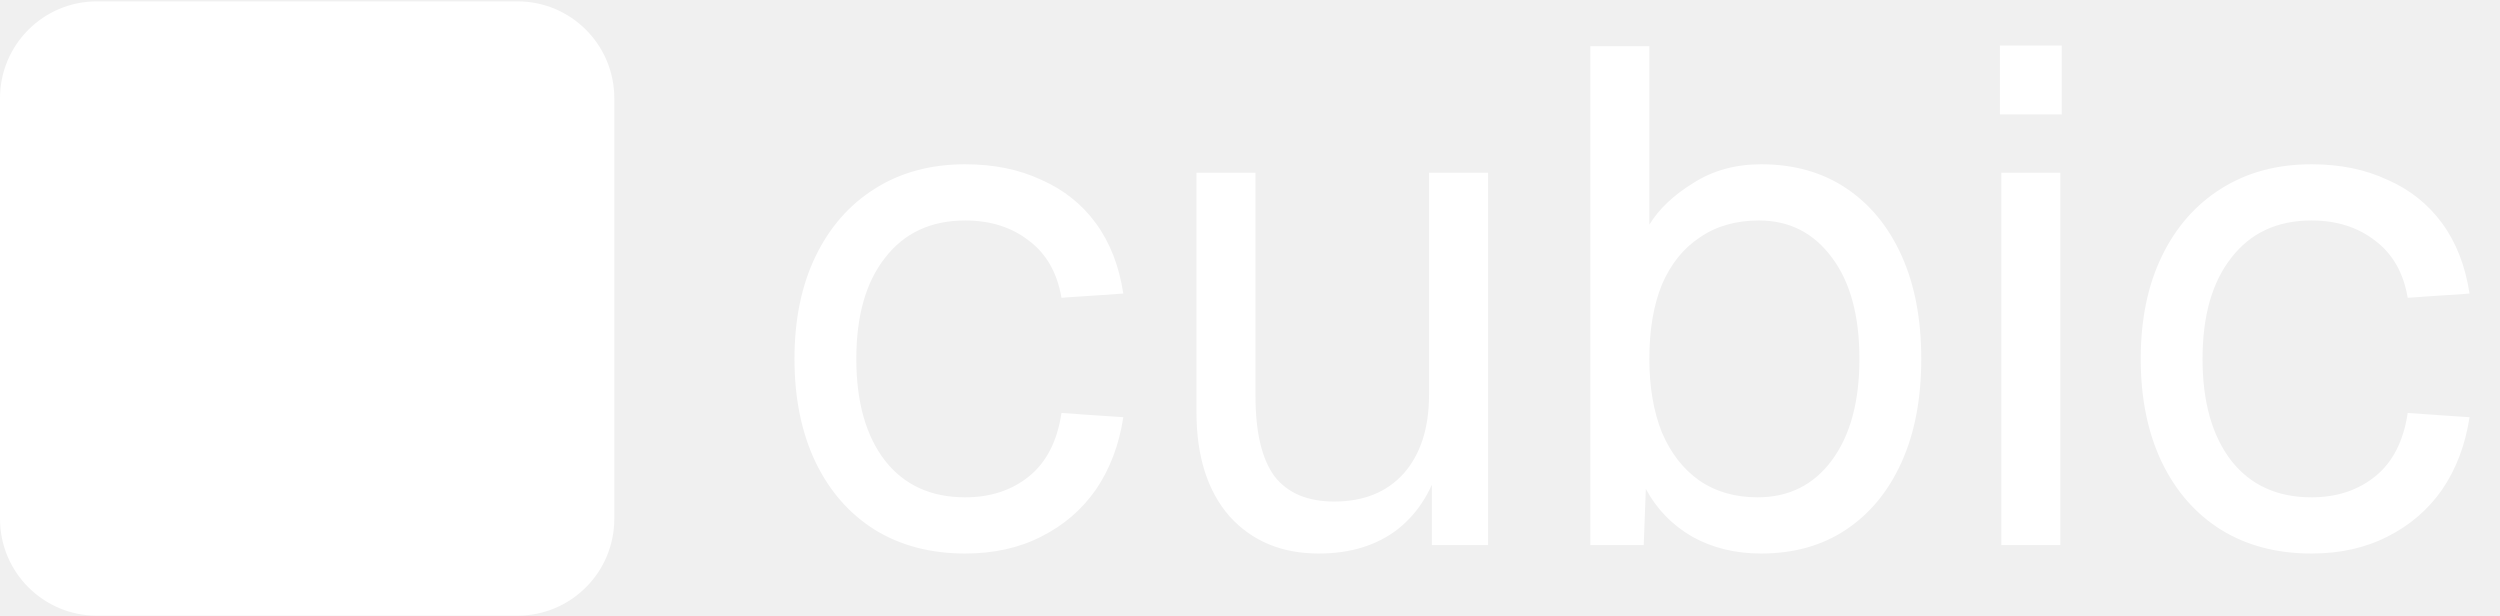
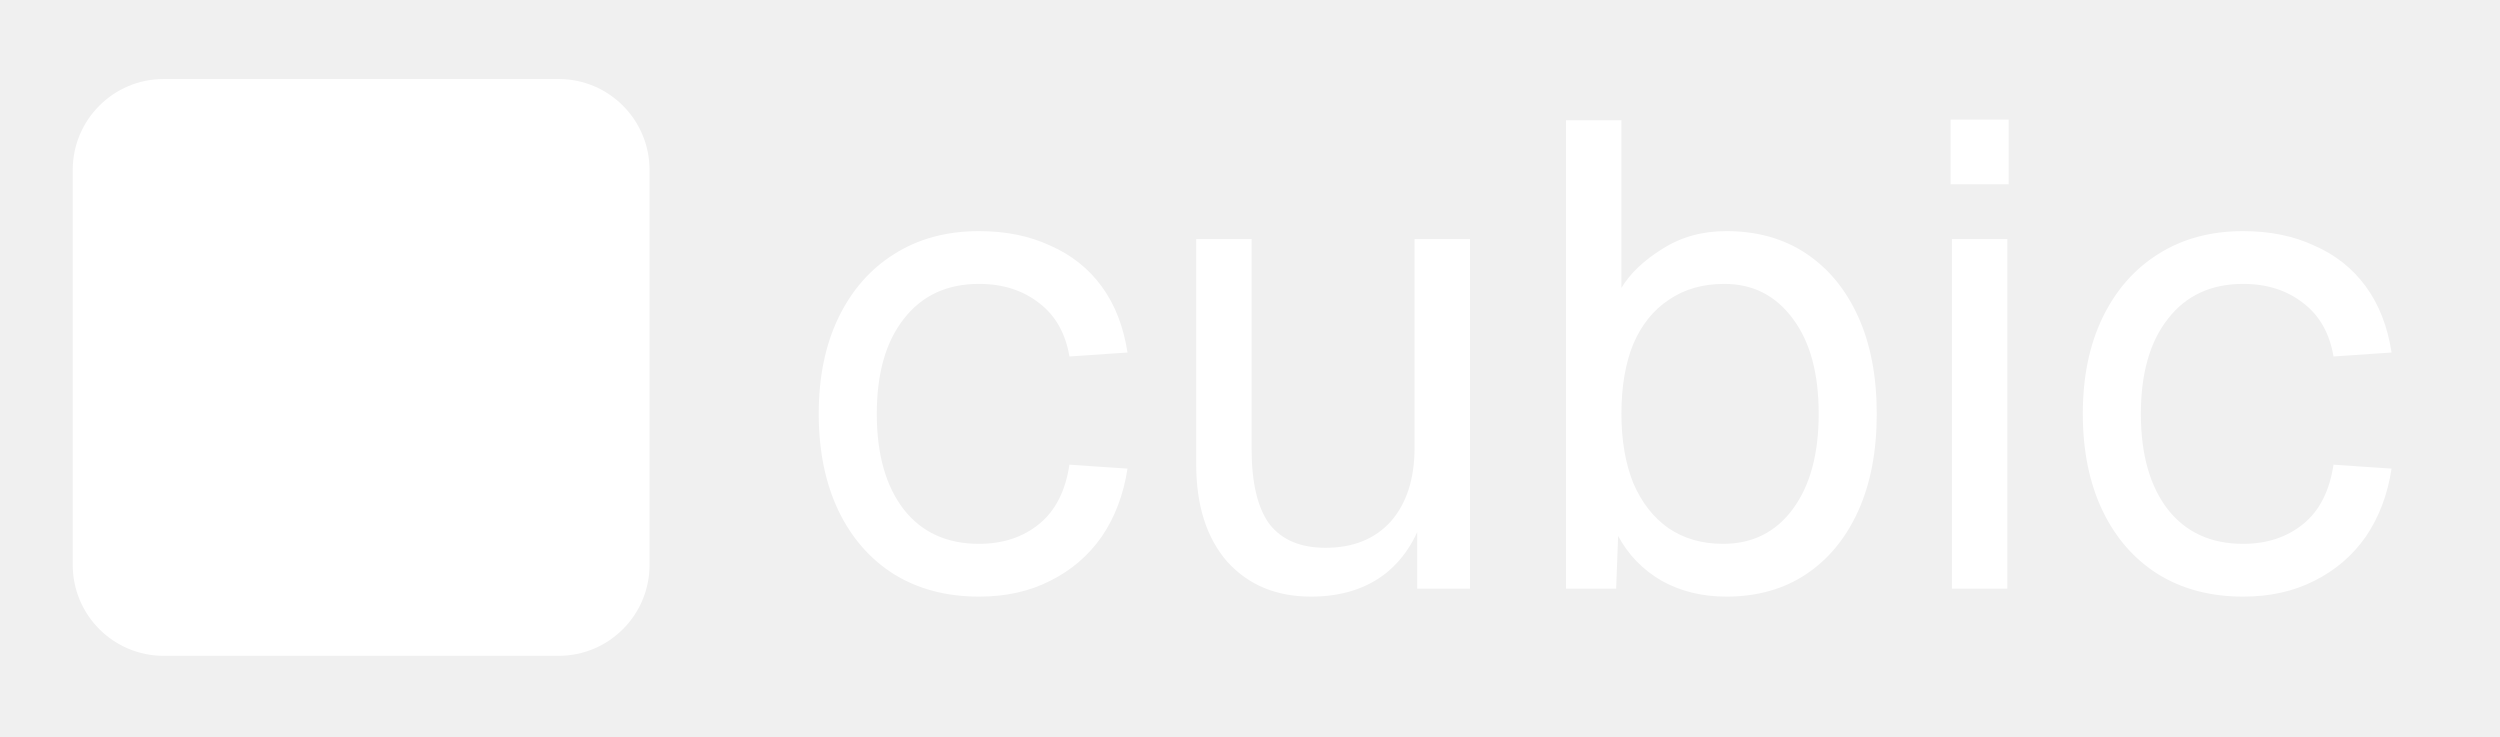
- <svg xmlns="http://www.w3.org/2000/svg" width="402" height="99" viewBox="0 0 402 99" fill="none">
-   <rect y="0.22" width="98.78" height="98.78" rx="15.577" fill="white" />
-   <path d="M155.207 89.007C149.633 89.007 144.775 87.727 140.632 85.166C136.565 82.605 133.402 78.989 131.142 74.32C128.882 69.574 127.752 64.038 127.752 57.711C127.752 51.384 128.882 45.886 131.142 41.216C133.402 36.546 136.565 32.931 140.632 30.37C144.775 27.733 149.633 26.415 155.207 26.415C159.802 26.415 163.869 27.244 167.409 28.901C171.024 30.483 173.962 32.818 176.222 35.906C178.481 38.994 179.95 42.76 180.628 47.204L170.685 47.882C170.008 43.89 168.275 40.839 165.488 38.73C162.701 36.546 159.274 35.454 155.207 35.454C149.709 35.454 145.415 37.45 142.327 41.442C139.239 45.359 137.695 50.782 137.695 57.711C137.695 64.641 139.239 70.102 142.327 74.094C145.415 78.01 149.709 79.969 155.207 79.969C159.274 79.969 162.701 78.839 165.488 76.579C168.275 74.32 170.008 70.93 170.685 66.411L180.628 67.089C179.95 71.533 178.481 75.412 176.222 78.726C173.962 81.965 171.024 84.488 167.409 86.296C163.869 88.103 159.802 89.007 155.207 89.007ZM212.052 89.007C206.101 89.007 201.318 87.011 197.703 83.019C194.163 78.952 192.393 73.378 192.393 66.298V27.771H201.883V63.699C201.883 69.499 202.9 73.792 204.934 76.579C207.043 79.291 210.244 80.647 214.537 80.647C219.283 80.647 223.011 79.14 225.722 76.127C228.434 73.039 229.79 68.821 229.79 63.473V27.771H239.28V87.651H230.242V72.851L231.711 73.642C230.505 78.537 228.208 82.341 224.819 85.053C221.429 87.689 217.174 89.007 212.052 89.007ZM283.179 89.007C279.036 89.007 275.346 88.103 272.107 86.296C268.868 84.413 266.382 81.852 264.65 78.613L264.311 87.651H255.724V7.434H265.215V36.132C266.721 33.646 269.056 31.424 272.22 29.466C275.383 27.432 279.036 26.415 283.179 26.415C288.451 26.415 293.008 27.696 296.85 30.257C300.691 32.818 303.666 36.433 305.775 41.103C307.884 45.773 308.939 51.309 308.939 57.711C308.939 64.114 307.884 69.65 305.775 74.32C303.666 78.989 300.691 82.605 296.85 85.166C293.008 87.727 288.451 89.007 283.179 89.007ZM282.614 79.969C287.661 79.969 291.653 77.973 294.59 73.981C297.528 69.989 298.996 64.566 298.996 57.711C298.996 50.782 297.528 45.359 294.59 41.442C291.653 37.45 287.736 35.454 282.84 35.454C279.149 35.454 275.986 36.358 273.35 38.165C270.713 39.898 268.68 42.421 267.249 45.735C265.893 49.049 265.215 53.041 265.215 57.711C265.215 62.23 265.893 66.185 267.249 69.574C268.68 72.888 270.676 75.449 273.237 77.257C275.873 79.065 278.999 79.969 282.614 79.969ZM321.814 87.651V27.771H331.305V87.651H321.814ZM321.588 18.394V7.321H331.531V18.394H321.588ZM371.681 89.007C366.108 89.007 361.25 87.727 357.107 85.166C353.04 82.605 349.876 78.989 347.616 74.32C345.357 69.574 344.227 64.038 344.227 57.711C344.227 51.384 345.357 45.886 347.616 41.216C349.876 36.546 353.04 32.931 357.107 30.37C361.25 27.733 366.108 26.415 371.681 26.415C376.276 26.415 380.343 27.244 383.883 28.901C387.499 30.483 390.436 32.818 392.696 35.906C394.956 38.994 396.424 42.76 397.102 47.204L387.16 47.882C386.482 43.89 384.75 40.839 381.963 38.73C379.176 36.546 375.749 35.454 371.681 35.454C366.183 35.454 361.89 37.45 358.802 41.442C355.713 45.359 354.169 50.782 354.169 57.711C354.169 64.641 355.713 70.102 358.802 74.094C361.89 78.01 366.183 79.969 371.681 79.969C375.749 79.969 379.176 78.839 381.963 76.579C384.75 74.32 386.482 70.93 387.16 66.411L397.102 67.089C396.424 71.533 394.956 75.412 392.696 78.726C390.436 81.965 387.499 84.488 383.883 86.296C380.343 88.103 376.276 89.007 371.681 89.007Z" fill="white" />
+ <svg xmlns="http://www.w3.org/2000/svg" width="275" height="81" viewBox="0 0 275 81" fill="none">
+   <rect x="8" y="8.691" width="63.45" height="63.45" rx="10.006" fill="white" />
+   <path d="M107.695 65.628C104.115 65.628 100.994 64.805 98.334 63.16C95.721 61.515 93.689 59.193 92.237 56.193C90.786 53.145 90.06 49.589 90.06 45.525C90.06 41.461 90.786 37.929 92.237 34.93C93.689 31.93 95.721 29.608 98.334 27.963C100.994 26.27 104.115 25.423 107.695 25.423C110.646 25.423 113.259 25.955 115.533 27.02C117.855 28.036 119.742 29.535 121.194 31.519C122.645 33.503 123.588 35.922 124.024 38.776L117.638 39.212C117.202 36.647 116.089 34.688 114.299 33.333C112.509 31.93 110.308 31.229 107.695 31.229C104.163 31.229 101.406 32.511 99.422 35.075C97.439 37.591 96.447 41.074 96.447 45.525C96.447 49.976 97.439 53.484 99.422 56.048C101.406 58.564 104.163 59.822 107.695 59.822C110.308 59.822 112.509 59.096 114.299 57.645C116.089 56.193 117.202 54.016 117.638 51.113L124.024 51.549C123.588 54.403 122.645 56.895 121.194 59.024C119.742 61.104 117.855 62.725 115.533 63.886C113.259 65.047 110.646 65.628 107.695 65.628ZM144.208 65.628C140.386 65.628 137.314 64.346 134.992 61.781C132.718 59.169 131.581 55.589 131.581 51.041V26.294H137.677V49.372C137.677 53.097 138.33 55.855 139.636 57.645C140.991 59.386 143.047 60.257 145.805 60.257C148.853 60.257 151.248 59.29 152.99 57.355C154.731 55.371 155.602 52.662 155.602 49.227V26.294H161.698V64.757H155.892V55.25L156.836 55.758C156.062 58.903 154.586 61.346 152.409 63.088C150.232 64.781 147.498 65.628 144.208 65.628ZM189.896 65.628C187.235 65.628 184.864 65.047 182.784 63.886C180.703 62.676 179.107 61.032 177.994 58.951L177.776 64.757H172.261V13.231H178.357V31.664C179.324 30.068 180.824 28.64 182.856 27.382C184.888 26.076 187.235 25.423 189.896 25.423C193.282 25.423 196.209 26.245 198.677 27.89C201.144 29.535 203.055 31.858 204.41 34.857C205.765 37.857 206.442 41.413 206.442 45.525C206.442 49.638 205.765 53.194 204.41 56.193C203.055 59.193 201.144 61.515 198.677 63.16C196.209 64.805 193.282 65.628 189.896 65.628ZM189.533 59.822C192.774 59.822 195.339 58.54 197.225 55.976C199.112 53.411 200.056 49.928 200.056 45.525C200.056 41.074 199.112 37.591 197.225 35.075C195.339 32.511 192.823 31.229 189.678 31.229C187.307 31.229 185.275 31.809 183.582 32.971C181.889 34.083 180.582 35.704 179.663 37.833C178.792 39.962 178.357 42.526 178.357 45.525C178.357 48.428 178.792 50.968 179.663 53.145C180.582 55.274 181.864 56.919 183.509 58.08C185.203 59.241 187.211 59.822 189.533 59.822ZM214.712 64.757V26.294H220.808V64.757H214.712ZM214.567 20.27V13.158H220.954V20.27H214.567ZM246.744 65.628C243.163 65.628 240.043 64.805 237.382 63.16C234.769 61.515 232.737 59.193 231.286 56.193C229.834 53.145 229.109 49.589 229.109 45.525C229.109 41.461 229.834 37.929 231.286 34.93C232.737 31.93 234.769 29.608 237.382 27.963C240.043 26.27 243.163 25.423 246.744 25.423C249.695 25.423 252.307 25.955 254.581 27.02C256.904 28.036 258.791 29.535 260.242 31.519C261.693 33.503 262.637 35.922 263.072 38.776L256.686 39.212C256.251 36.647 255.138 34.688 253.348 33.333C251.558 31.93 249.356 31.229 246.744 31.229C243.212 31.229 240.454 32.511 238.47 35.075C236.487 37.591 235.495 41.074 235.495 45.525C235.495 49.976 236.487 53.484 238.47 56.048C240.454 58.564 243.212 59.822 246.744 59.822C249.356 59.822 251.558 59.096 253.348 57.645C255.138 56.193 256.251 54.016 256.686 51.113L263.072 51.549C262.637 54.403 261.693 56.895 260.242 59.024C258.791 61.104 256.904 62.725 254.581 63.886C252.307 65.047 249.695 65.628 246.744 65.628Z" fill="white" />
</svg>
